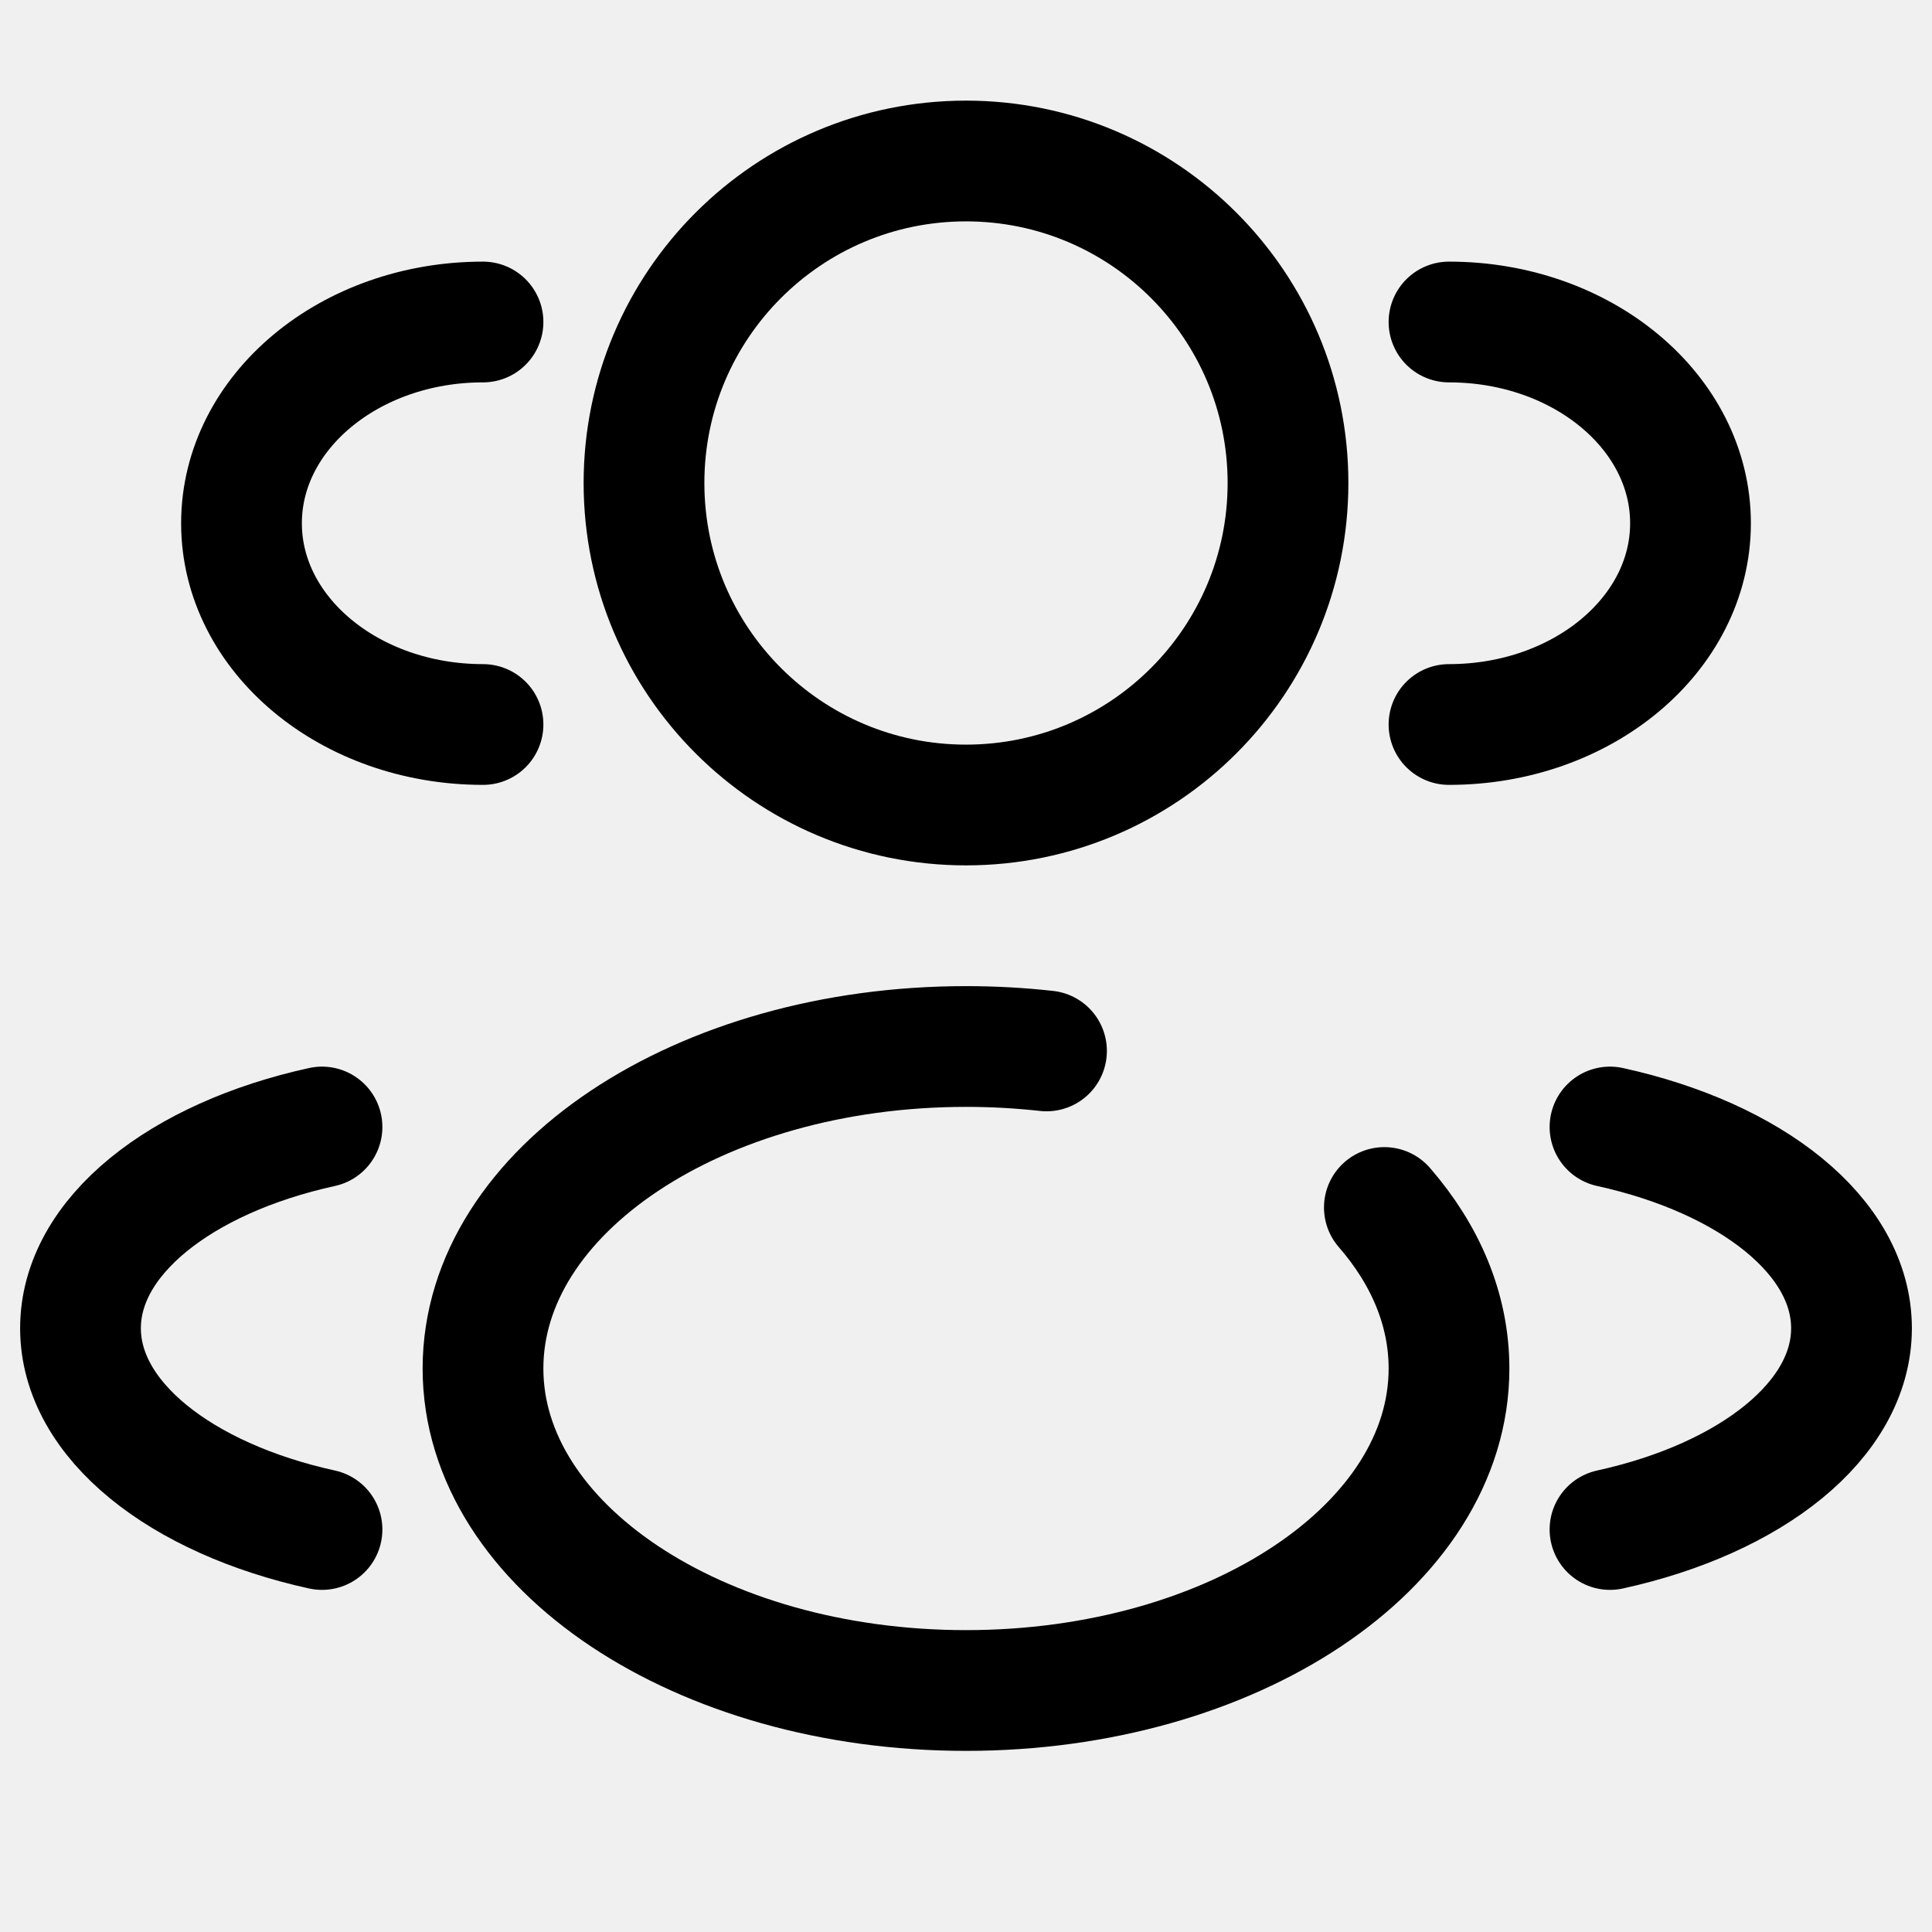
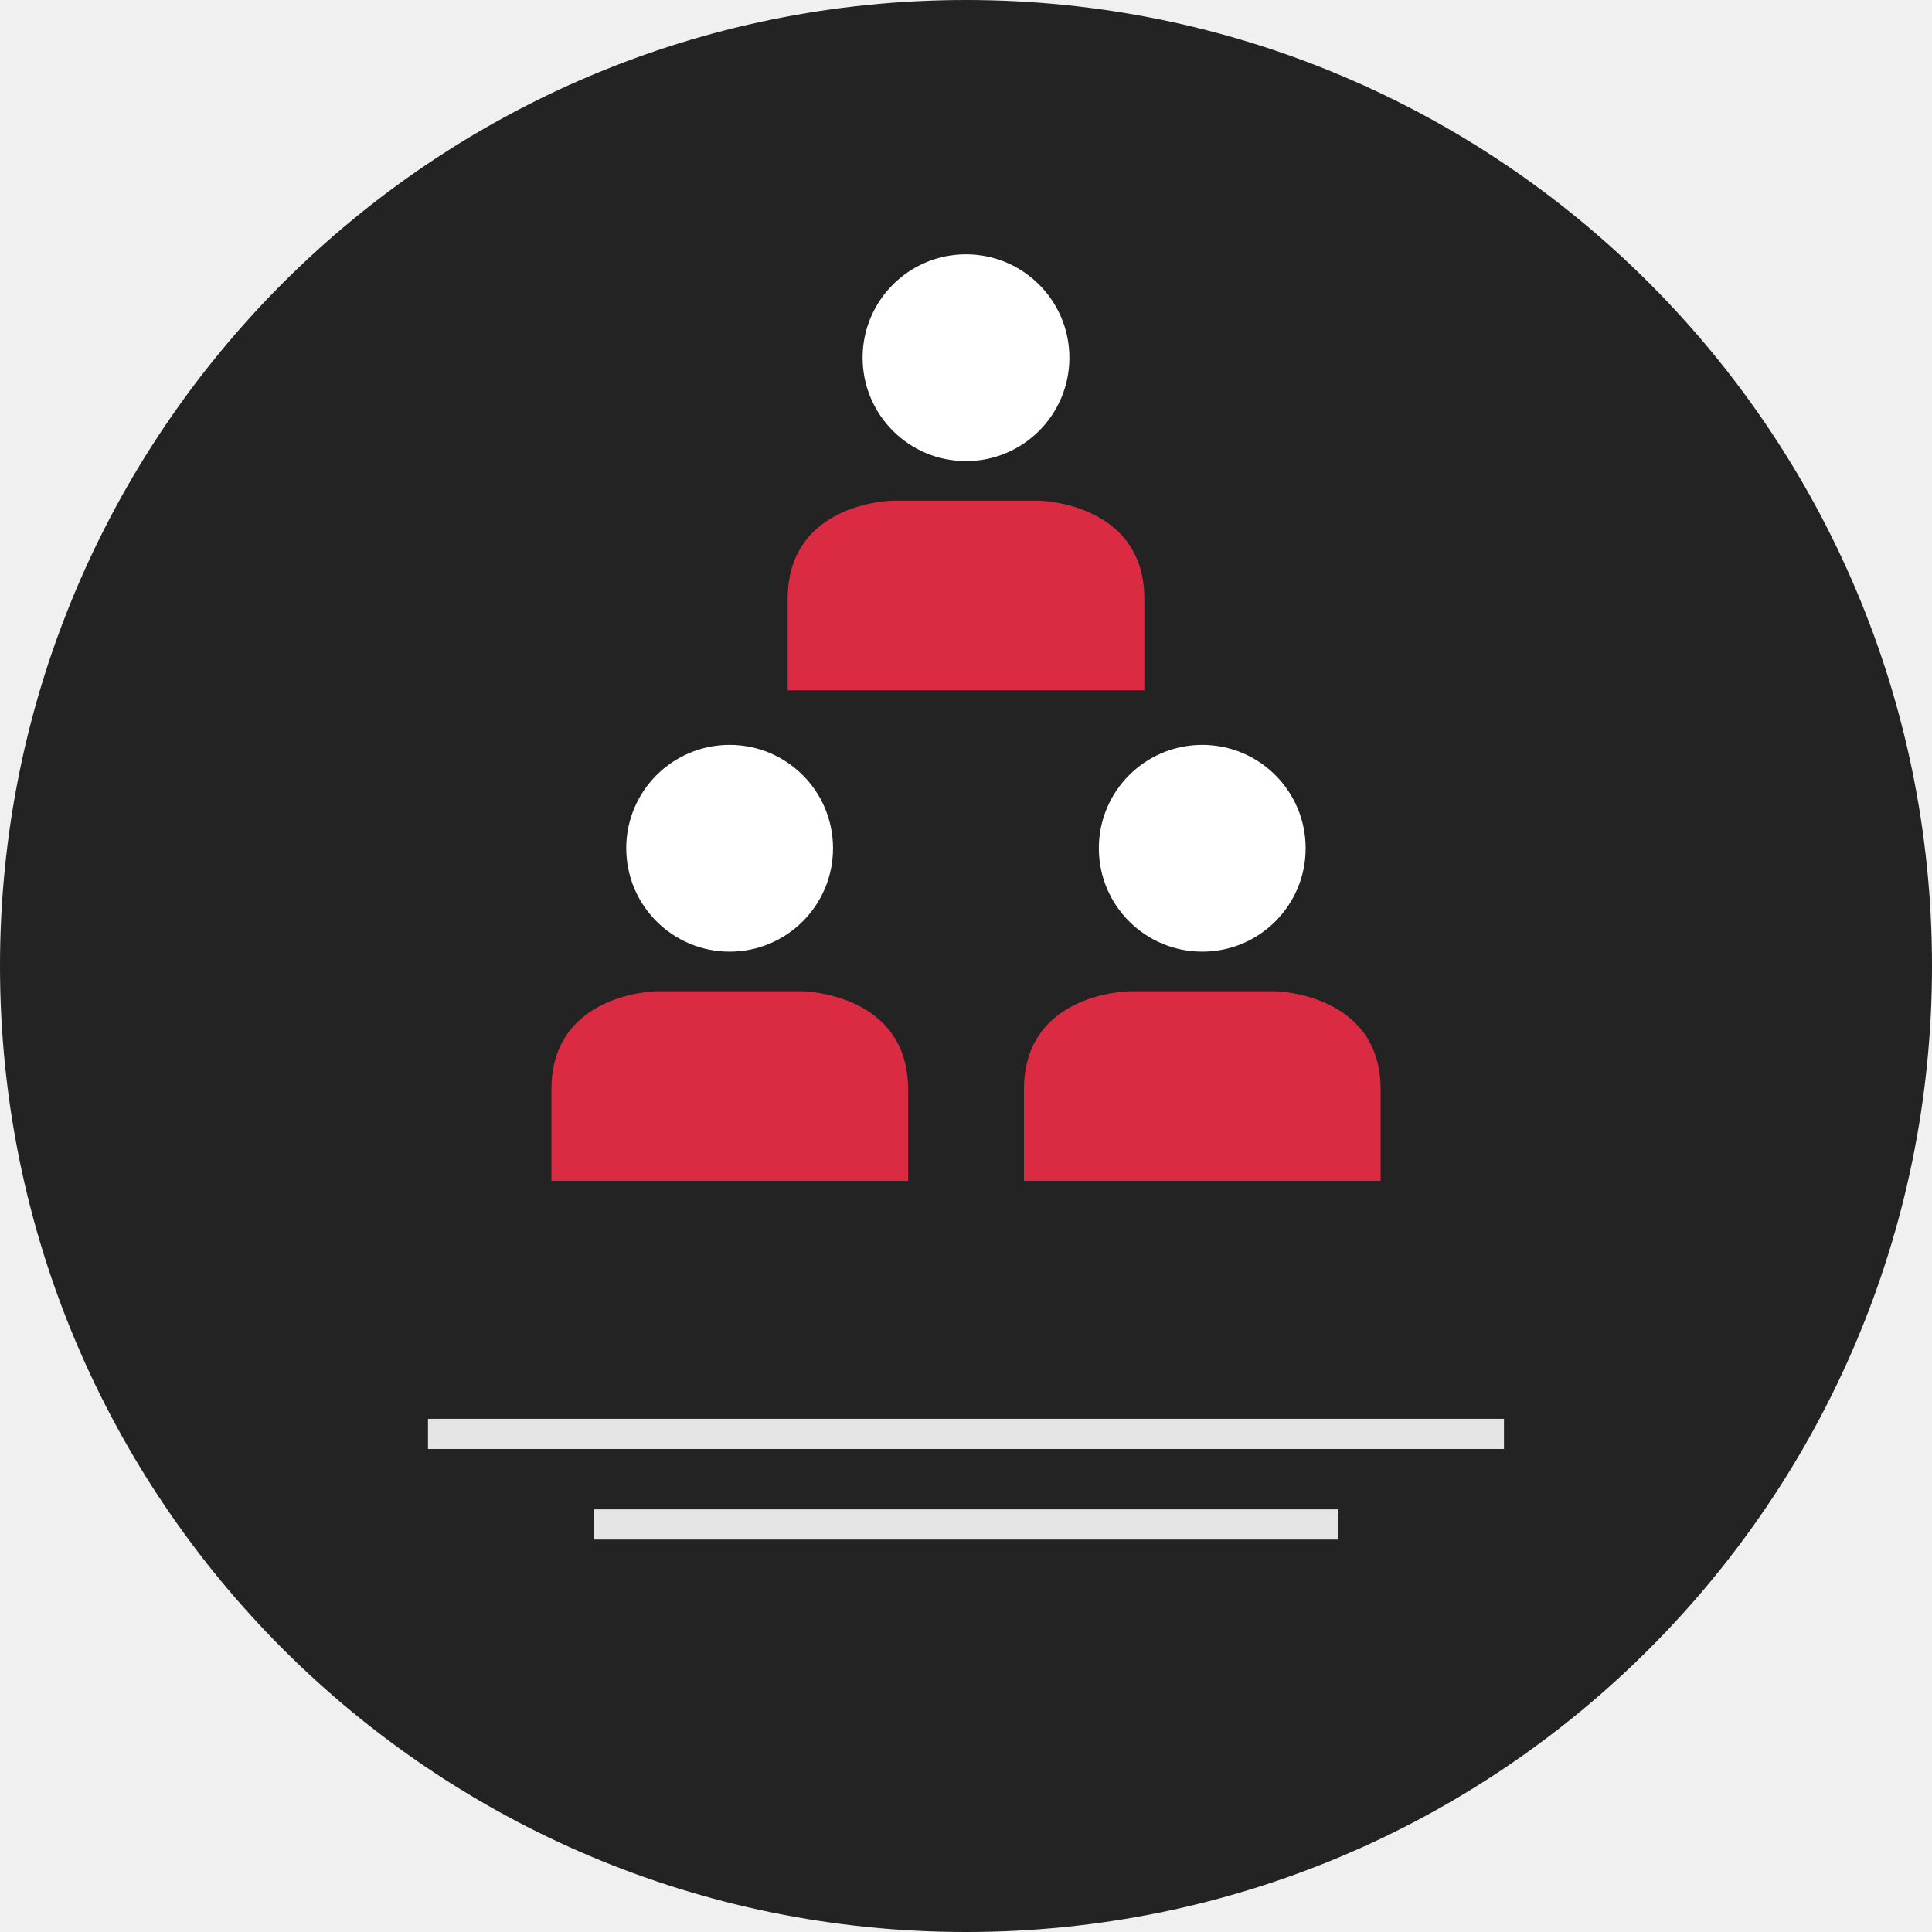
- <svg xmlns="http://www.w3.org/2000/svg" width="800px" height="800px" viewBox="0 0 24 24" fill="none">
-   <g id="SVGRepo_bgCarrier" stroke-width="0" />
-   <g id="SVGRepo_tracerCarrier" stroke-linecap="round" stroke-linejoin="round" />
-   <g id="SVGRepo_iconCarrier">
-     <circle cx="12" cy="6" r="4" stroke="#000000" stroke-width="1.5" />
-     <path d="M18 9C19.657 9 21 7.881 21 6.5C21 5.119 19.657 4 18 4" stroke="#000000" stroke-width="1.5" stroke-linecap="round" />
-     <path d="M6 9C4.343 9 3 7.881 3 6.5C3 5.119 4.343 4 6 4" stroke="#000000" stroke-width="1.5" stroke-linecap="round" />
-     <path d="M17.197 15C17.708 15.588 18 16.271 18 17C18 19.209 15.314 21 12 21C8.686 21 6 19.209 6 17C6 14.791 8.686 13 12 13C12.341 13 12.675 13.019 13 13.055" stroke="#000000" stroke-width="1.5" stroke-linecap="round" />
-     <path d="M20 19C21.754 18.615 23 17.641 23 16.5C23 15.359 21.754 14.385 20 14" stroke="#000000" stroke-width="1.5" stroke-linecap="round" />
-     <path d="M4 19C2.246 18.615 1 17.641 1 16.5C1 15.359 2.246 14.385 4 14" stroke="#000000" stroke-width="1.5" stroke-linecap="round" />
+ <svg xmlns="http://www.w3.org/2000/svg" version="1.1" id="Layer_1" viewBox="0 0 512 512" xml:space="preserve">
+   <circle style="fill:#232323;" cx="256" cy="256" r="256" />
+   <g>
+     <rect x="113.424" y="376" style="fill:#E6E5E5;" width="285.144" height="8" />
+     <rect x="157.296" y="400" style="fill:#E6E5E5;" width="197.408" height="8" />
  </g>
+   <circle style="fill:#FFFFFF;" cx="193.36" cy="224.8" r="27.4" />
+   <path style="fill:#DB2B42;" d="M240.656,312.952c0,0,0,1.28,0-24.256s-27.864-26-27.864-26H174c0,0-27.864,0.312-27.864,26  c0,25.536,0,24.256,0,24.256H240.656z" />
+   <circle style="fill:#FFFFFF;" cx="318.608" cy="224.8" r="27.4" />
+   <path style="fill:#DB2B42;" d="M365.88,312.952c0,0,0,1.28,0-24.256s-27.864-26-27.864-26h-38.792c0,0-27.864,0.312-27.864,26  c0,25.536,0,24.256,0,24.256H365.88z" />
+   <circle style="fill:#FFFFFF;" cx="256" cy="94.8" r="27.4" />
+   <path style="fill:#DB2B42;" d="M303.264,182.944c0,0,0,1.28,0-24.256s-27.864-26-27.864-26h-38.792c0,0-27.864,0.312-27.864,26  c0,25.536,0,24.256,0,24.256H303.264z" />
</svg>
